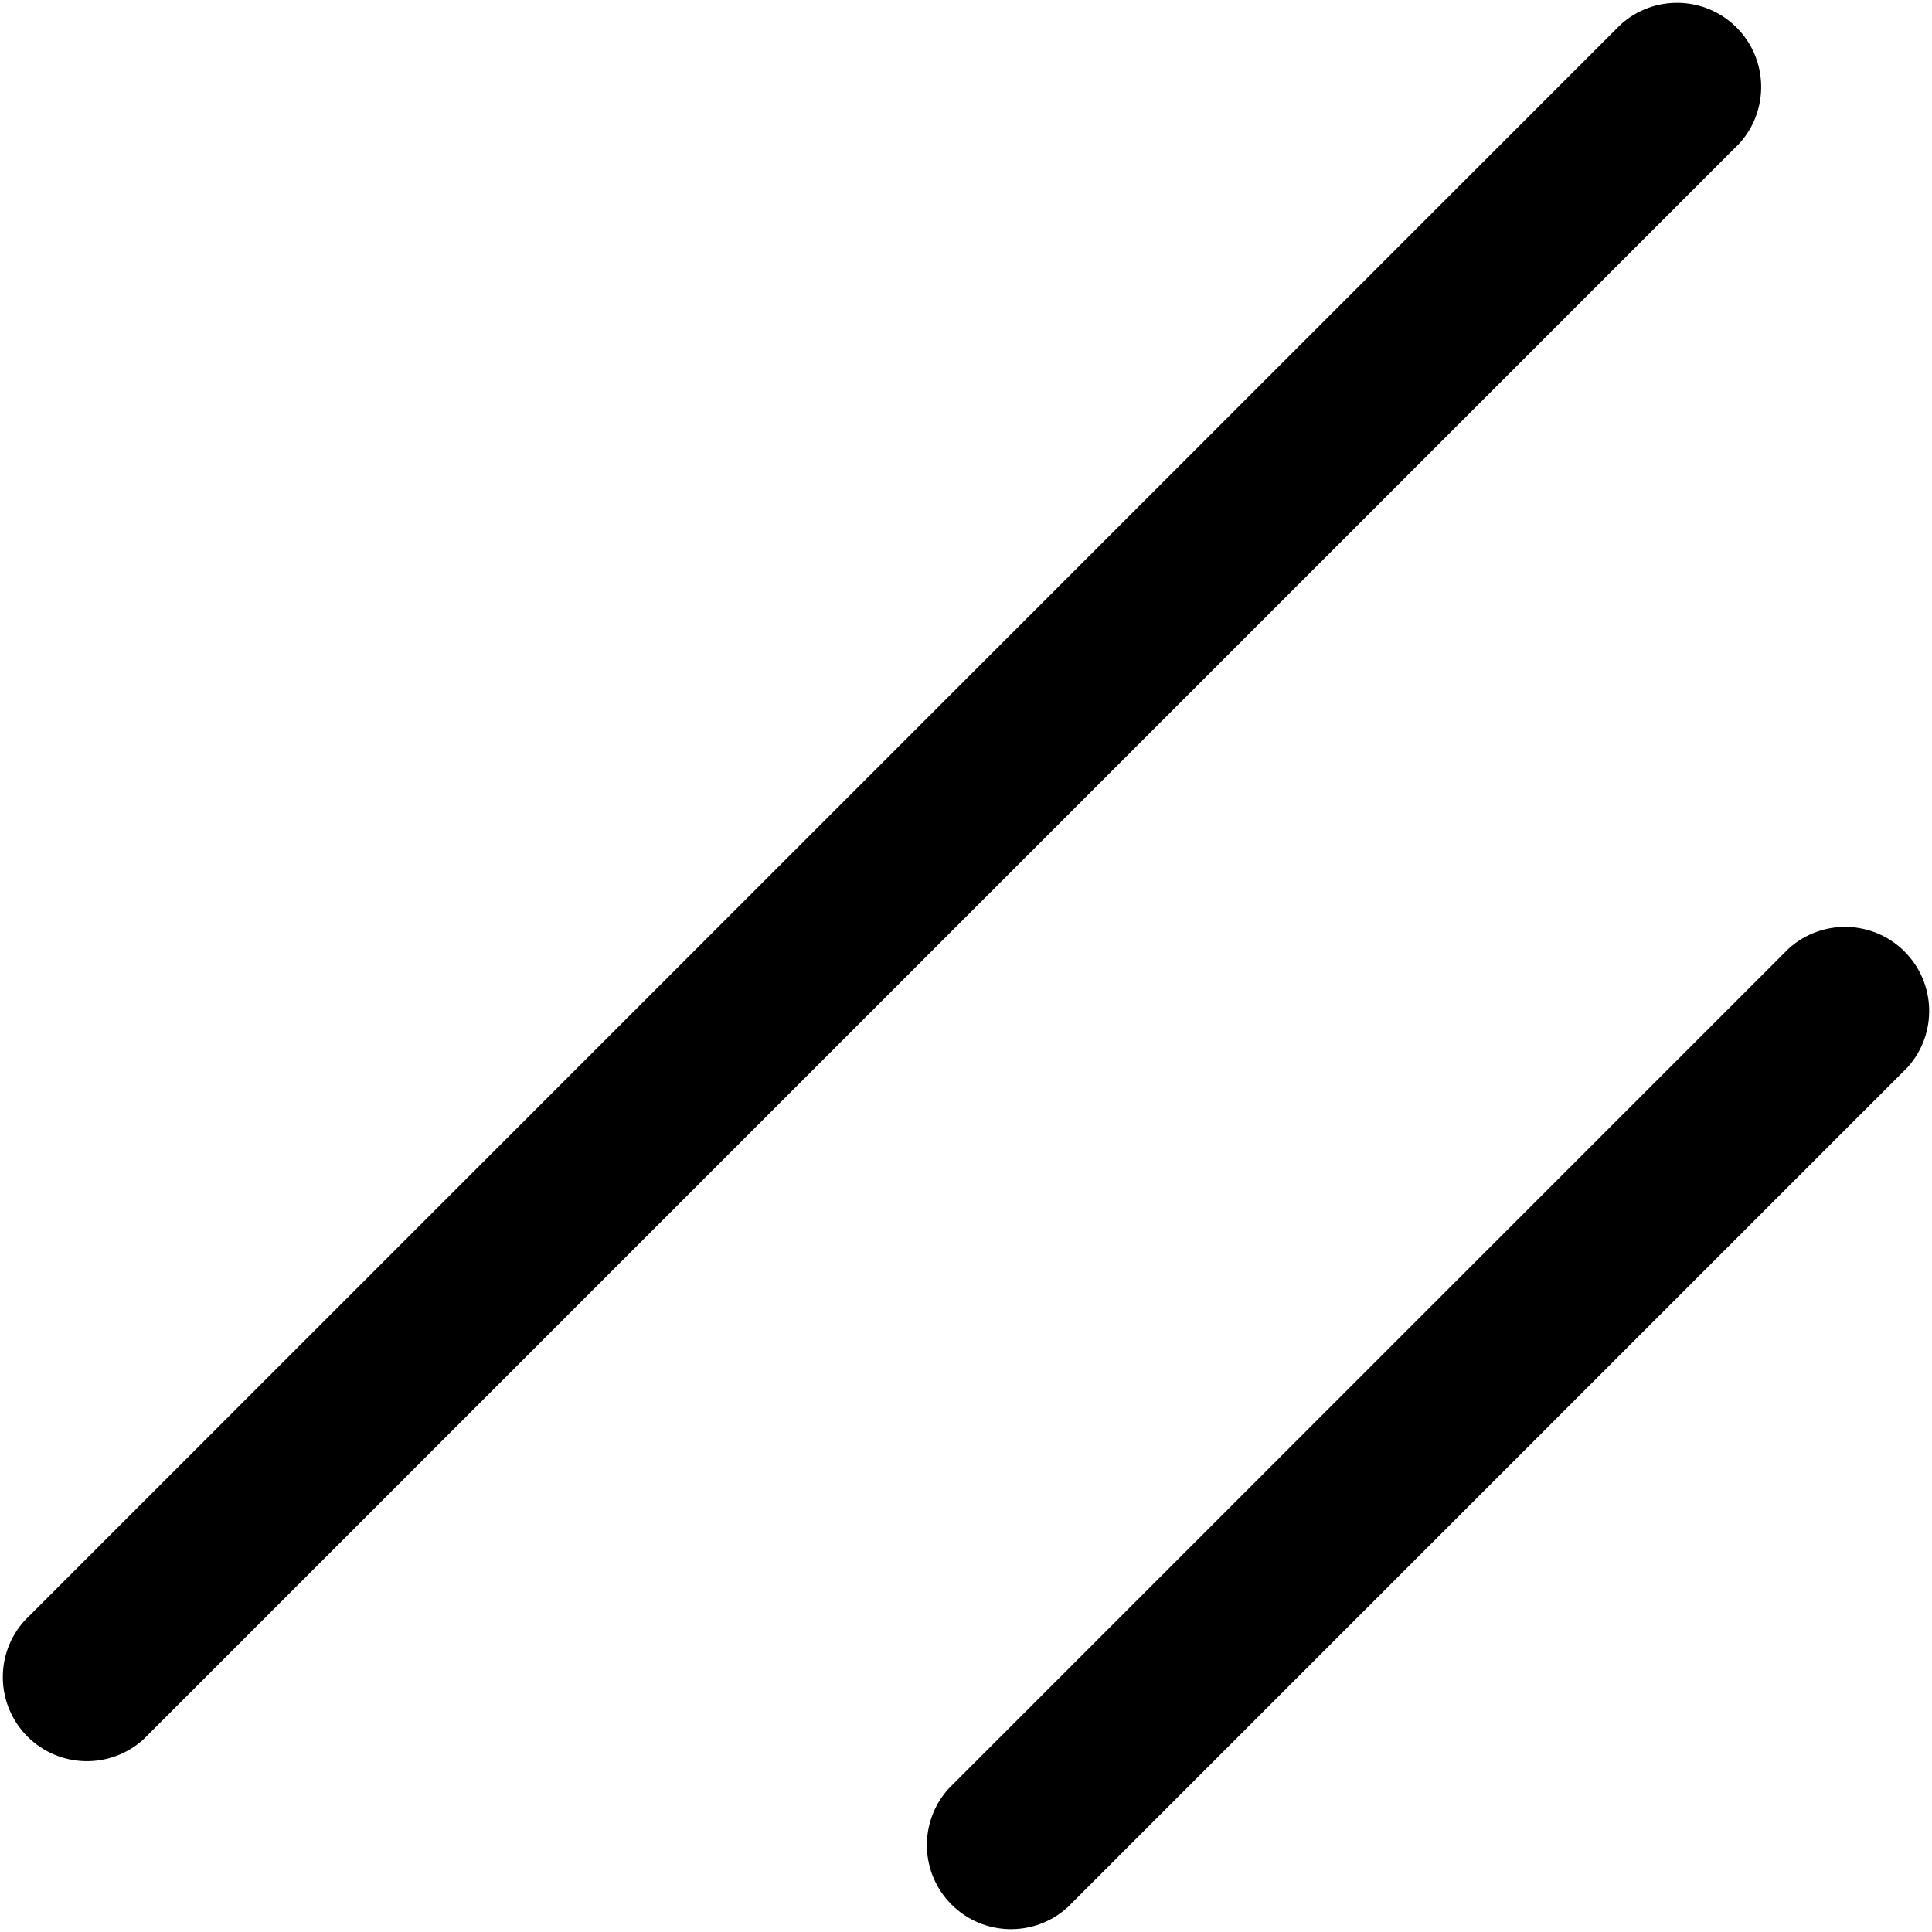
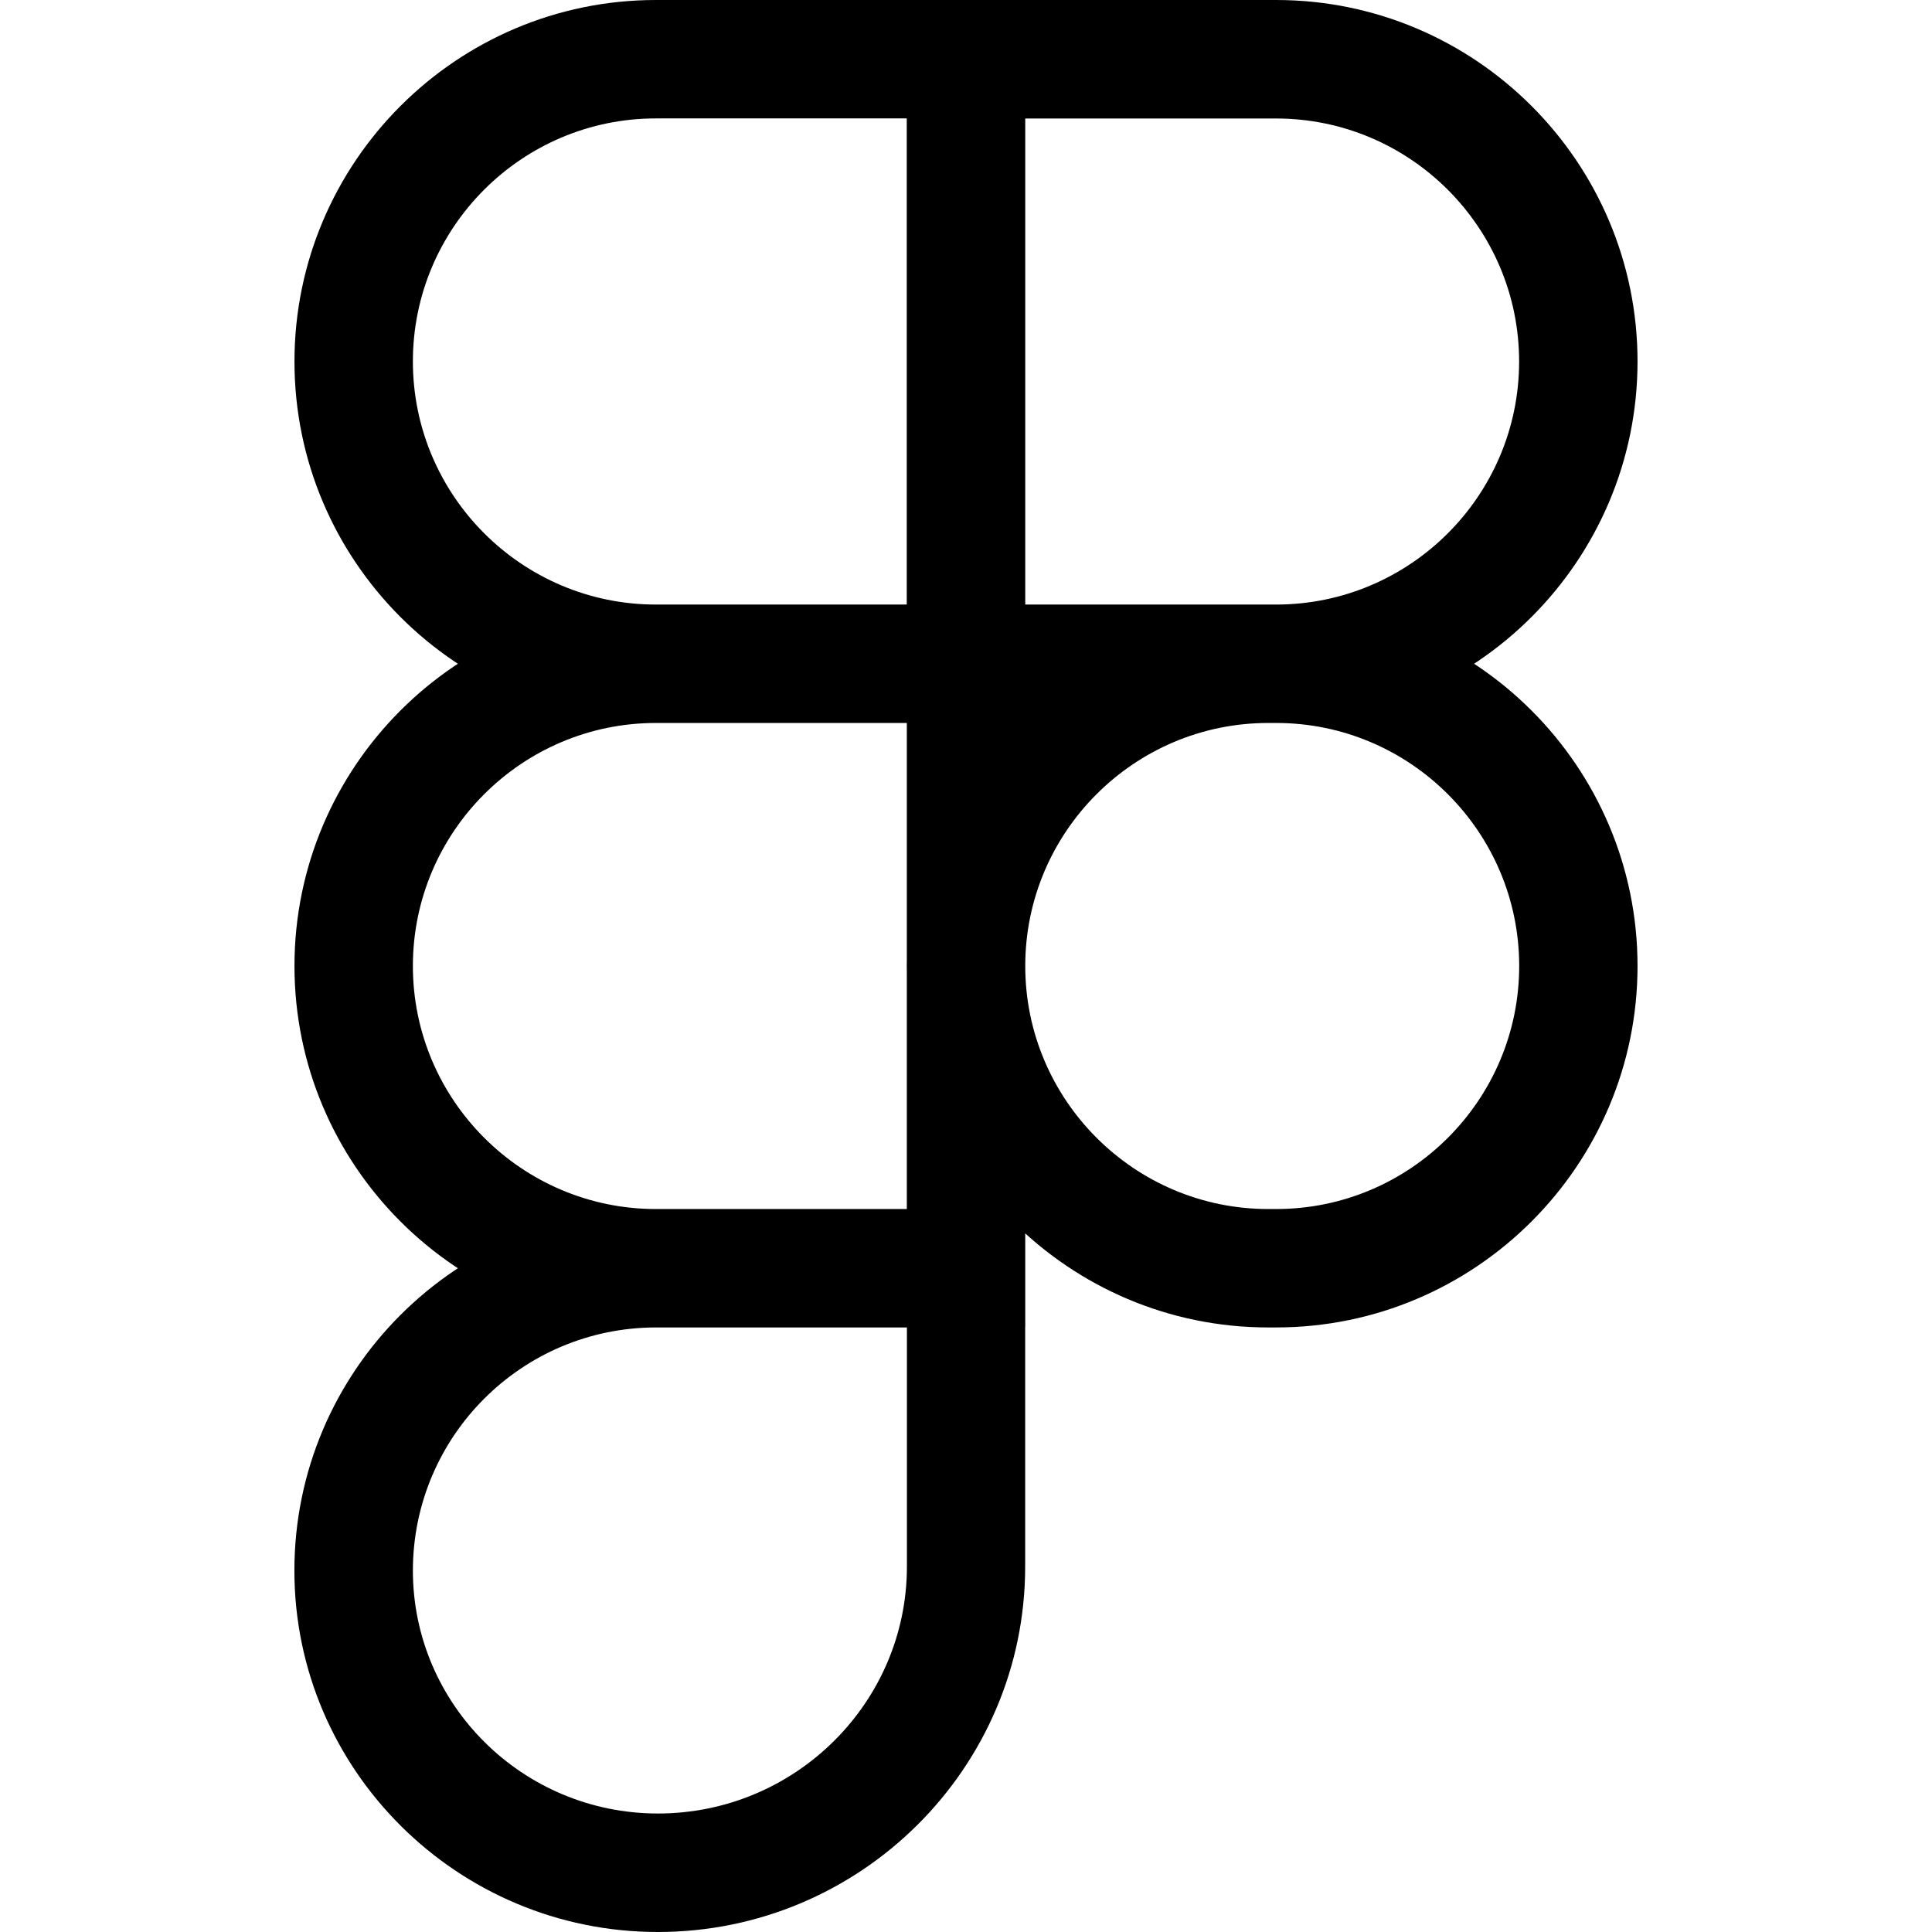
- <svg xmlns="http://www.w3.org/2000/svg" width="undefined" height="undefined" viewBox="0 0 24 24">
-   <path fill="currentColor" d="M22.219 11.784L11.784 22.219a1.045 1.045 0 0 0 1.476 1.476L23.695 13.26a1.045 1.045 0 0 0-1.476-1.476M20.132.305L.305 20.132a1.045 1.045 0 0 0 1.476 1.476L21.608 1.781A1.045 1.045 0 0 0 20.132.305" />
+ <svg xmlns="http://www.w3.org/2000/svg" fill="#000000" width="800px" height="800px" viewBox="0 0 24 24" role="img">
+   <path d="M15.852 8.981h-4.588V0h4.588c2.476 0 4.49 2.014 4.49 4.49s-2.014 4.491-4.49 4.491zM12.735 7.51h3.117c1.665 0 3.019-1.355 3.019-3.019s-1.355-3.019-3.019-3.019h-3.117V7.51zm0 1.471H8.148c-2.476 0-4.49-2.014-4.49-4.49S5.672 0 8.148 0h4.588v8.981zm-4.587-7.51c-1.665 0-3.019 1.355-3.019 3.019s1.354 3.02 3.019 3.02h3.117V1.471H8.148zm4.587 15.019H8.148c-2.476 0-4.49-2.014-4.49-4.49s2.014-4.49 4.49-4.49h4.588v8.98zM8.148 8.981c-1.665 0-3.019 1.355-3.019 3.019s1.355 3.019 3.019 3.019h3.117V8.981H8.148zM8.172 24c-2.489 0-4.515-2.014-4.515-4.49s2.014-4.49 4.49-4.49h4.588v4.441c0 2.503-2.047 4.539-4.563 4.539zm-.024-7.51a3.023 3.023 0 0 0-3.019 3.019c0 1.665 1.365 3.019 3.044 3.019 1.705 0 3.093-1.376 3.093-3.068v-2.97H8.148zm7.704 0h-.098c-2.476 0-4.49-2.014-4.49-4.49s2.014-4.49 4.49-4.49h.098c2.476 0 4.49 2.014 4.49 4.49s-2.014 4.49-4.49 4.49zm-.097-7.509c-1.665 0-3.019 1.355-3.019 3.019s1.355 3.019 3.019 3.019h.098c1.665 0 3.019-1.355 3.019-3.019s-1.355-3.019-3.019-3.019h-.098z" />
</svg>
